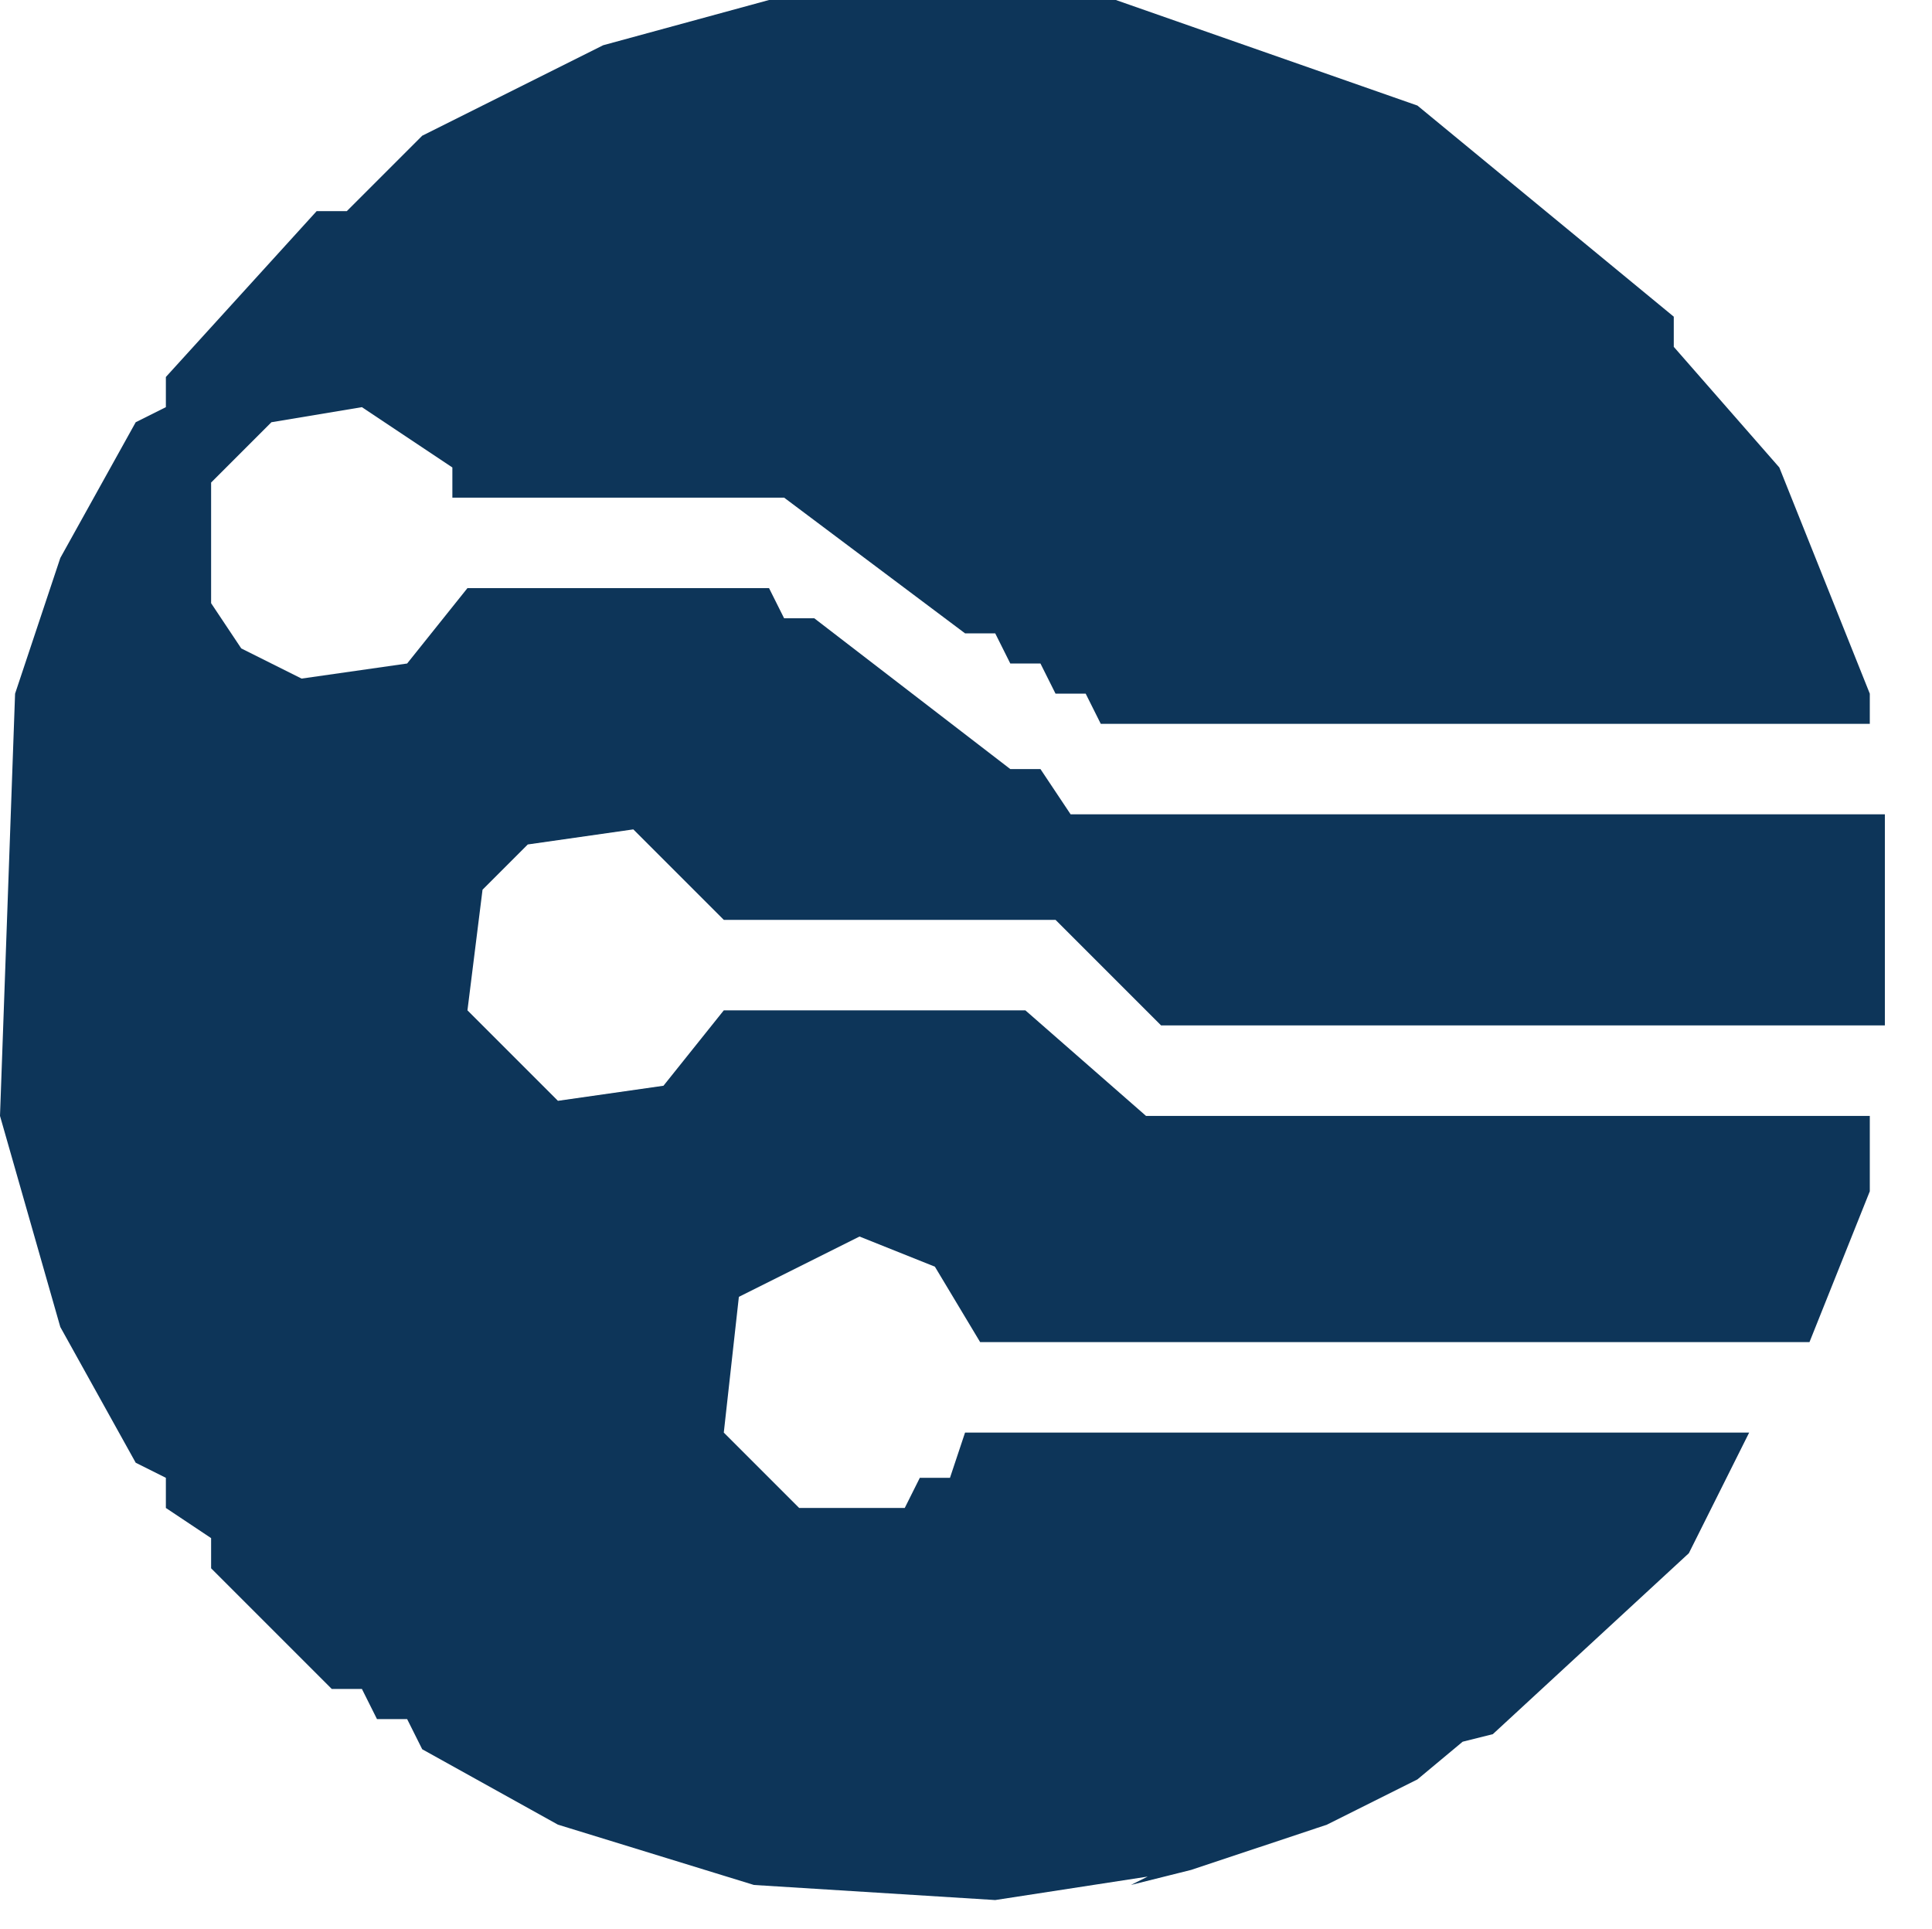
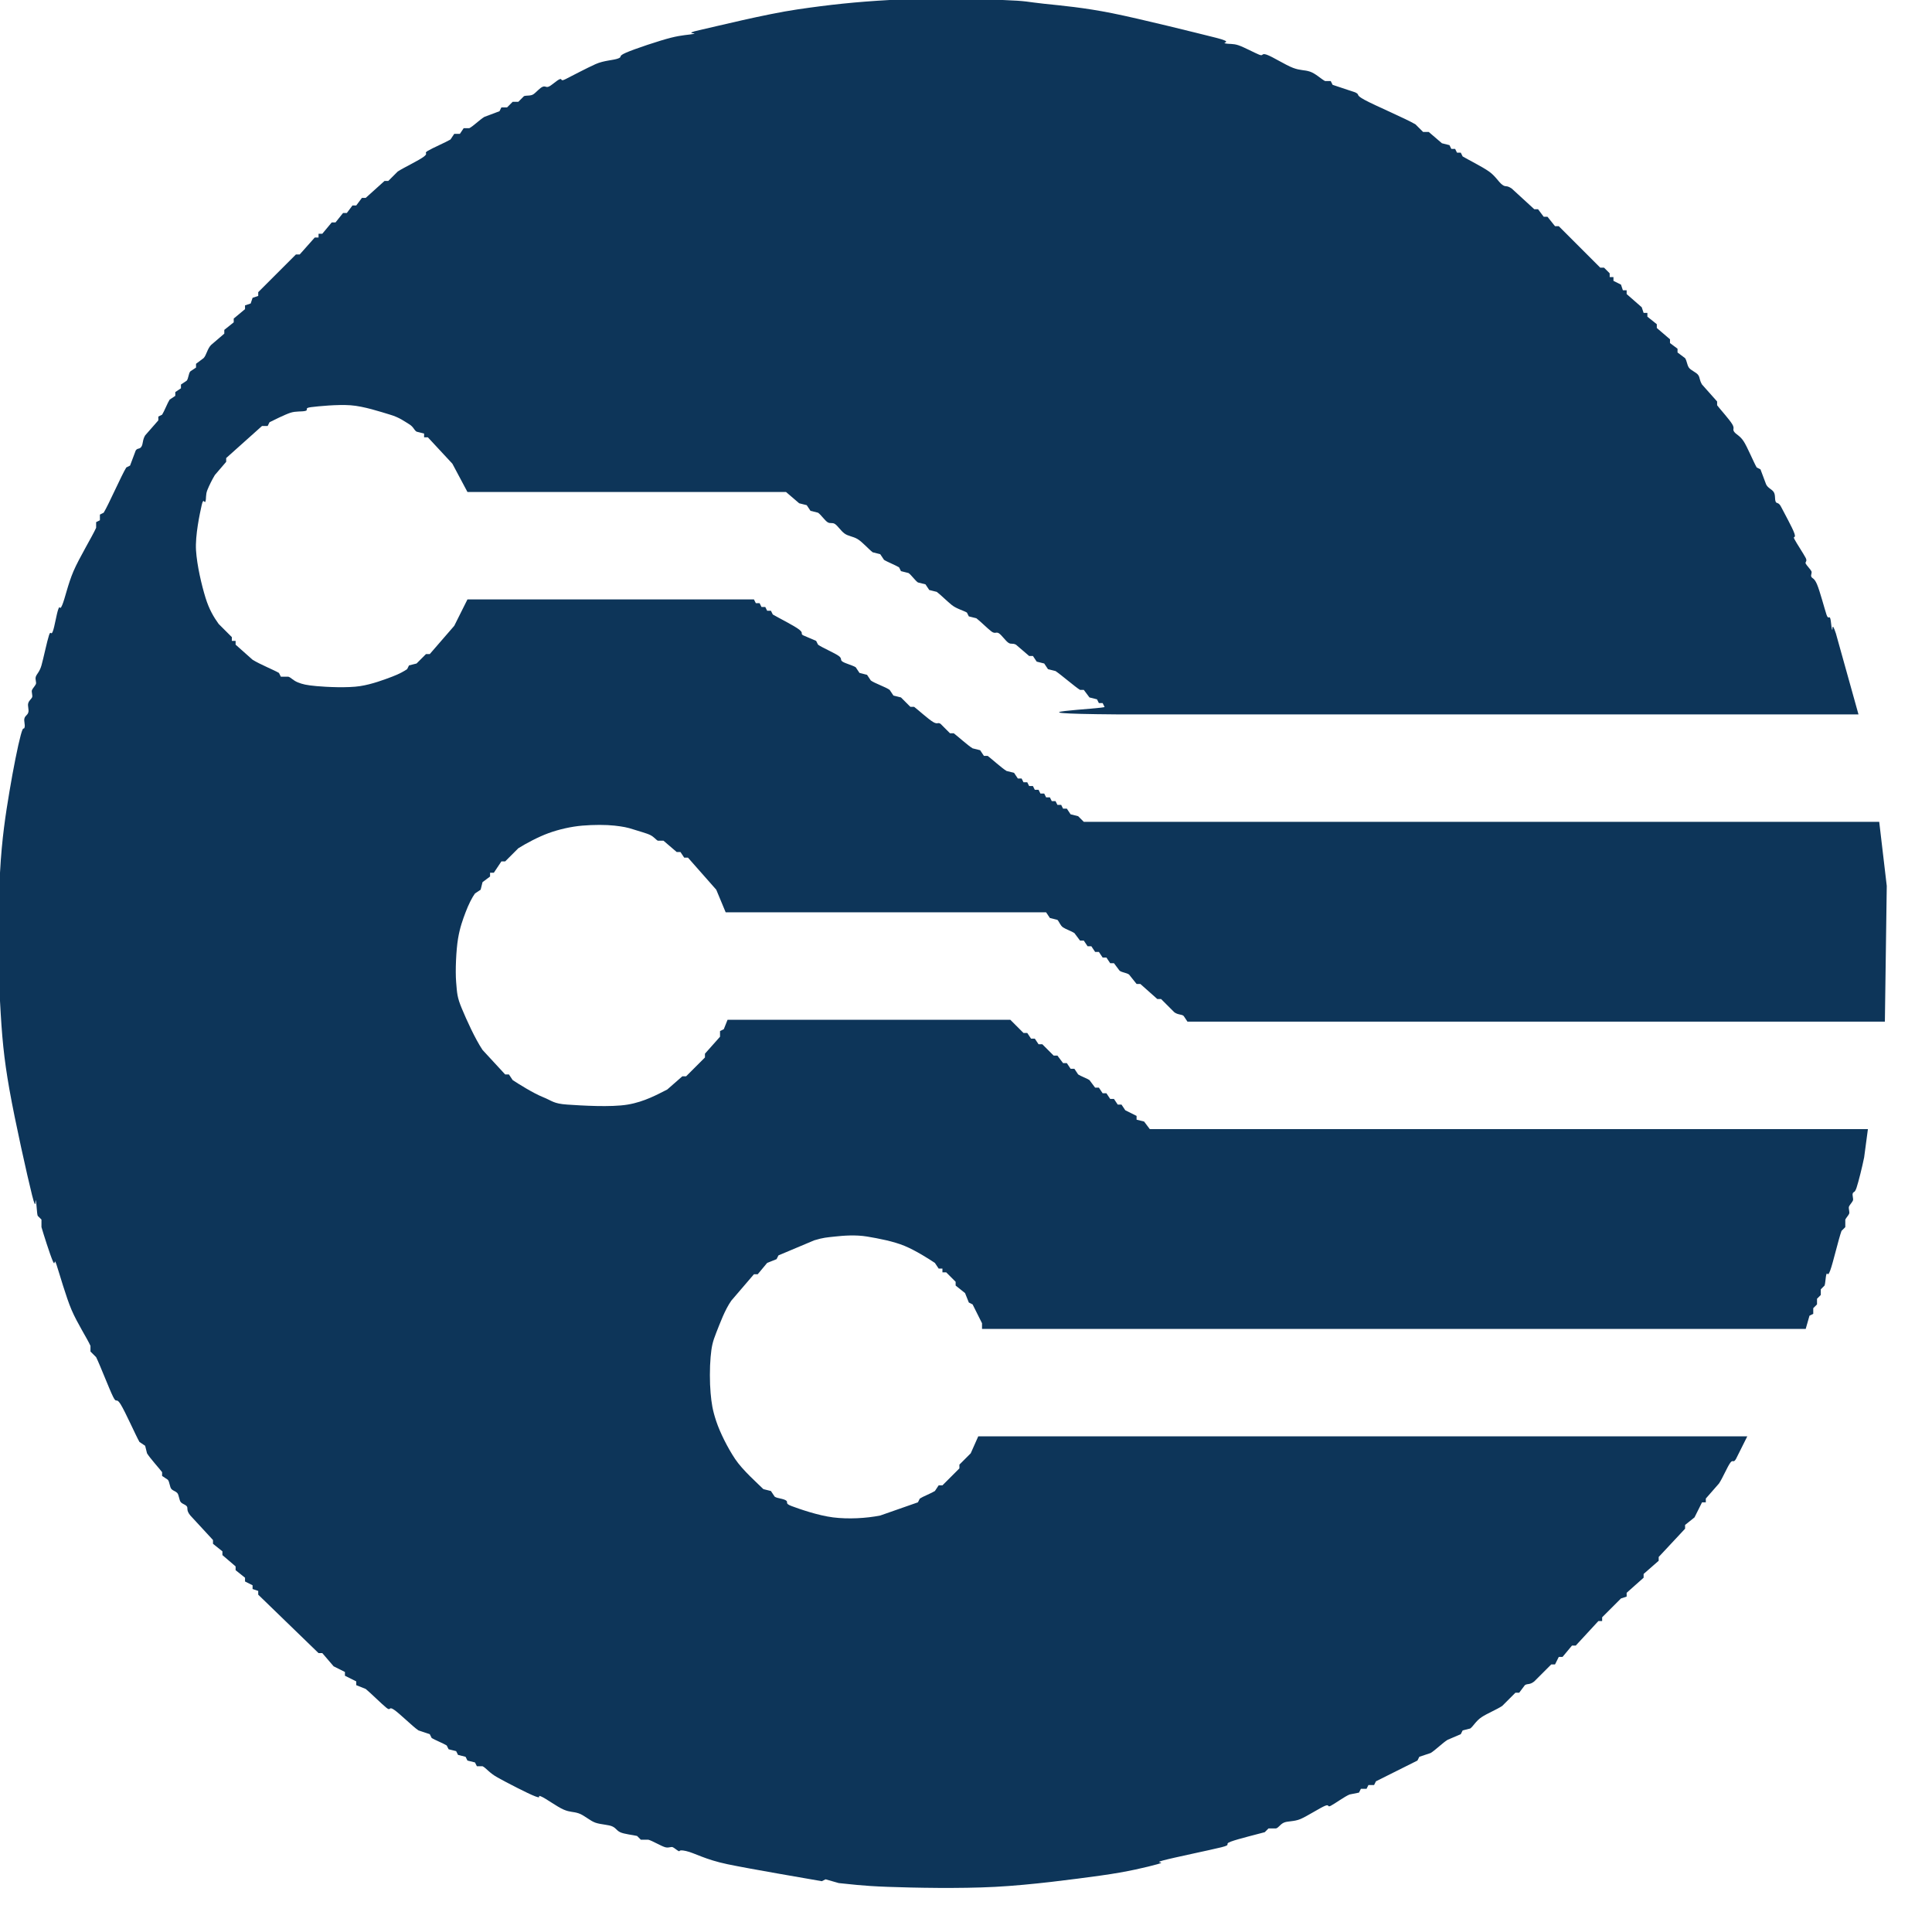
<svg xmlns="http://www.w3.org/2000/svg" width="1025" height="1023" viewBox="0 0 1025 1023">
-   <path d="M408 0 L592 0 L752 56 L888 168 L888 184 L944 248 L992 368 L992 384 L584 384 L576 368 L560 368 L552 352 L536 352 L528 336 L512 336 L416 264 L240 264 L240 248 L192 216 L144 224 L112 256 L112 320 L128 344 L160 360 L216 352 L248 312 L408 312 L416 328 L432 328 L536 408 L552 408 L568 432 L1000 432 L1000 544 L616 544 L560 488 L384 488 L336 440 L280 448 L256 472 L248 536 L296 584 L352 576 L384 536 L544 536 L608 592 L992 592 L992 632 L960 712 L520 712 L496 672 L456 656 L392 688 L384 760 L424 800 L480 800 L488 784 L504 784 L512 760 L928 760 L896 824 L792 920 L760 928 L752 944 L704 968 L600 1000 L800 904 L752 944 L600 1000 L808 896 L752 944 L600 1000 L736 944 L704 968 L632 992 L600 1000 L704 960 L632 992 L528 1008 L400 1000 L296 968 L224 928 L216 912 L200 912 L192 896 L176 896 L112 832 L112 816 L88 800 L88 784 L72 776 L32 704 L0 592 L8 368 L32 296 L72 224 L88 216 L88 200 L168 112 L184 112 L224 72 L320 24 Z" fill="#0D3559" />
+   <path d="M472 0 C490 -1 518.5 -0.5 532 0 C545.5 0.5 544.5 1 554 2 C563.5 3 575 4 590 7 C605 10 635 17.5 645 20 C655 22.5 648 22.5 650 23 C652 23.5 654 23 657 24 C660 25 665.5 28 668 29 C670.5 30 669 28 672 29 C675 30 682 34.5 686 36 C690 37.5 692 37 695 38 C698 39 701 42 703 43 L706 43 L707 45 L719 49 C722 50.5 718.5 50 724 53 C729.5 56 746 63 751 66 L755 70 L758 70 L765 76 L769 77 L770 79 L772 79 L773 81 L775 81 L776 83 C778.5 84.5 786.5 88.5 790 91 C793.5 93.5 795 96.5 797 98 C799 99.5 799 98 802 100 L814 111 L816 111 L819 115 L821 115 L825 120 L827 120 L849 142 L851 142 L854 145 L854 147 L856 147 L856 149 L860 151 L861 154 L863 154 L863 156 L871 163 L872 166 L874 166 L874 168 L879 172 L879 174 L886 180 L886 182 L890 185 L890 187 L894 190 C895 191.5 895 193.5 896 195 C897 196.5 900 197.5 901 199 C902 200.5 901.5 201.5 903 204 L911 213 L911 215 C912.5 217 917.5 222.5 919 225 C920.5 227.5 919 227.5 920 229 C921 230.5 923 231 925 234 C927 237 930.5 245.5 932 248 L934 249 L937 257 C938 259 940 259.5 941 261 C942 262.5 941.5 264.5 942 266 C942.5 267.5 943.5 266 945 269 C946.5 272 951 280 952 283 C953 286 951 284 952 286 C953 288 957 294 958 296 C959 298 957.5 298 958 299 C958.5 300 960.5 302 961 303 C961.5 304 960.5 305 961 306 C961.5 307 962.5 306.5 964 310 C965.5 313.5 968 323 969 326 C970 329 970.5 326.5 971 328 C971.5 329.5 971.5 332.5 972 334 C972.5 335.5 971.5 328.5 974 336 L986 379 L593 379 C526.5 378.5 587.5 376 586 375 L585 373 L583 373 L582 371 L578 370 L575 366 L573 366 C570.5 364.5 563 358 560 356 L556 355 L554 352 L550 351 L548 348 L546 348 L539 342 C537 341 536.5 342 535 341 C533.5 340 531.5 337 530 336 C528.5 335 528 336.5 526 335 C524 333.5 520 329.5 518 328 L514 327 L513 325 C511.5 324 507.5 323 505 321 C502.5 319 499 315.5 497 314 L493 313 L491 310 L487 309 C485.5 308 483.5 305 482 304 L478 303 L477 301 C475.5 300 470.5 298 469 297 L467 294 L463 293 C461 291.5 457.5 287.5 455 286 C452.5 284.5 450 284.5 448 283 C446 281.5 444.5 279 443 278 C441.5 277 440.5 278 439 277 C437.5 276 435.5 273 434 272 L430 271 L428 268 L424 267 L417 261 L248 261 L240 246 L227 232 L225 232 L225 230 L221 229 C219.5 228 219.5 226.5 217 225 C214.5 223.5 212 221.5 207 220 C202 218.5 193 215.5 186 215 C179 214.5 169 215.5 165 216 C161 216.5 164 217.5 162 218 C160 218.5 157 218 154 219 C151 220 145 223 143 224 L142 226 L139 226 L120 243 L120 245 L114 252 C112.5 254.5 111 257.5 110 260 C109 262.5 109.5 264.5 109 266 C108.5 267.5 108 263.5 107 268 C106 272.5 103.5 284 104 292 C104.5 300 107 310.5 109 317 C111 323.5 113.5 327.5 116 331 L123 338 L123 340 L125 340 L125 342 L134 350 C138 352.5 145.5 355.5 148 357 L149 359 L153 359 C154.5 359.5 155.5 361 158 362 C160.5 363 162.5 363.5 168 364 C173.5 364.5 184.5 365 191 364 C197.5 363 204 360.5 208 359 C212 357.5 214.5 356 216 355 L217 353 L221 352 L226 347 L228 347 L241 332 L248 318 L400 318 L401 320 L403 320 L404 322 L406 322 L407 324 L409 324 L410 326 C412.5 327.5 421.5 332 424 334 C426.5 336 424.5 336 426 337 L433 340 L434 342 C436 343.5 443 346.5 445 348 C447 349.5 445.5 350 447 351 C448.5 352 452.5 353 454 354 L456 357 L460 358 L462 361 C464 362.5 470 364.5 472 366 L474 369 L478 370 L483 375 L485 375 C487 376.5 492.5 381.5 495 383 C497.5 384.5 497.5 383 499 384 L504 389 L506 389 C508 390.5 513.5 395.5 516 397 L520 398 L522 401 L524 401 C526 402.5 531.5 407.5 534 409 L538 410 L540 413 L542 413 L543 415 L545 415 L546 417 L548 417 L549 419 L551 419 L552 421 L554 421 L555 423 L557 423 L558 425 L560 425 L561 427 L563 427 L564 429 L566 429 L568 432 L572 433 L575 436 L997 436 L1001 470 L1000 542 L630 542 L628 539 C627 538 625 538.5 623 537 L616 530 L614 530 L605 522 L603 522 L599 517 C597.5 516 595.5 516 594 515 L591 511 L589 511 L587 508 L585 508 L583 505 L581 505 L579 502 L577 502 L575 499 L573 499 L570 495 C568.5 494 565.5 493 564 492 C562.5 491 562 489 561 488 L557 487 L555 484 L385 484 L380 472 L365 455 L363 455 L361 452 L359 452 L352 446 L349 446 C348 445.5 347 444 345 443 C343 442 339 441 336 440 C333 439 330.5 438.5 326 438 C321.5 437.5 315 437.5 309 438 C303 438.5 296.5 440 291 442 C285.5 444 279 447.5 275 450 L268 457 L266 457 L262 463 L260 463 L260 465 L256 468 L255 472 L252 474 C250.5 476 248.5 480 247 484 C245.5 488 244 492 243 498 C242 504 241.5 515 242 521 C242.5 527 242.5 529 245 535 C247.5 541 252 551 256 557 L268 570 L270 570 L272 573 C275 575 283 580 288 582 C293 584 293.5 585.5 301 586 C308.5 586.5 324 587.5 333 586 C342 584.5 349 580.5 354 578 L362 571 L364 571 L374 561 L374 559 L382 550 L382 547 L384 546 L386 541 L536 541 L543 548 L545 548 L547 551 L549 551 L551 554 L553 554 L559 560 L561 560 L564 564 L566 564 L568 567 L570 567 L572 570 C573.5 571 576.5 572 578 573 L581 577 L583 577 L585 580 L587 580 L589 583 L591 583 L593 586 L595 586 L597 589 L603 592 L603 594 L607 595 L610 599 L991 599 L989 614 C988 619 986 627 985 630 C984 633 983.5 632 983 633 C982.5 634 983.5 636 983 637 C982.5 638 981.5 639 981 640 C980.5 641 981.5 643 981 644 C980.5 645 979.5 646 979 647 L979 651 L977 653 C975.5 657 972.5 670 971 674 C969.5 678 969.5 674.5 969 676 C968.5 677.5 968.5 680.5 968 682 L966 684 L966 687 L964 689 L964 692 L962 694 L962 697 L960 698 L958 705 L521 705 L521 702 C520 700 517 694 516 692 L514 691 L512 686 L507 682 L507 680 L502 675 L500 675 L500 673 L498 673 L496 670 C493 668 486 663.5 480 661 C474 658.5 466 657 460 656 C454 655 447.5 655.5 443 656 C438.5 656.5 437 656.5 432 658 L413 666 L412 668 L407 670 L402 676 L400 676 L388 690 C384.5 695 382 702 380 707 C378 712 377.5 714.5 377 720 C376.5 725.5 376.5 733.5 377 739 C377.5 744.5 378 748 380 754 C382 760 386 768 390 774 C394 780 402 787 405 790 L409 791 L411 794 C412.5 795 415.5 795 417 796 C418.5 797 416 797.5 420 799 C424 800.5 434 804 442 805 C450 806 459.5 805.5 467 804 L487 797 L488 795 C489.5 794 494.5 792 496 791 L498 788 L500 788 L509 779 L509 777 L515 771 L519 762 L927 762 L921 774 C919.5 776.5 919.5 774 918 776 C916.5 778 914 784 912 787 L905 795 L905 797 L903 797 L899 805 L894 809 L894 811 L880 826 L880 828 L872 835 L872 837 L863 845 L863 847 L860 848 L850 858 L850 860 L848 860 L836 873 L834 873 L829 879 L827 879 L825 883 L823 883 L814 892 C811.5 894 810.5 893 809 894 L806 898 L804 898 L797 905 C794 907 789 909 786 911 C783 913 781.5 916 780 917 L776 918 L775 920 L768 923 C765.5 924.5 761.5 928.5 759 930 L753 932 L752 934 C748 936 734 943 730 945 L729 947 L726 947 L725 949 L722 949 L721 951 L716 952 C713.5 953 708 957 706 958 C704 959 705.5 957 703 958 C700.5 959 693.5 963.5 690 965 C686.5 966.5 683 966 681 967 C679 968 678.5 969.5 677 970 L673 970 L671 972 C667.5 973 657 975.5 653 977 C649 978.5 654 978.5 648 980 C642 981.5 622.5 985.5 617 987 C611.5 988.5 619.5 987.5 614 989 C608.5 990.5 598.5 993 584 995 C569.5 997 547 1000 528 1001 C509 1002 485 1001.5 471 1001 C457 1000.5 450.5 999.5 445 999 L438 997 L436 998 C427.5 996.5 398 991.5 386 989 C374 986.5 368.5 983 364 982 C359.5 981 361 982.5 360 982 C359 981.5 358 980.5 357 980 C356 979.5 355 980.5 353 980 C351 979.5 346 976.5 344 976 L340 976 L338 974 C336 973.5 331 973 329 972 C327 971 327 970 325 969 C323 968 319 968 316 967 C313 966 310 963 307 962 C304 961 302.5 961.5 299 960 C295.5 958.5 289.5 954 287 953 C284.5 952 288 954.5 284 953 C280 951.5 268.5 945.5 264 943 C259.5 940.5 258 938 256 937 L253 937 L252 935 L248 934 L247 932 L243 931 L242 929 L238 928 L237 926 C235.5 925 230.5 923 229 922 L228 920 L222 918 C219 916 212 909 209 907 C206 905 207.5 908 205 906 C202.5 904 196.5 898 194 896 L189 894 L189 892 L183 889 L183 887 L177 884 L171 877 L169 877 L137 846 L137 844 L134 843 L134 841 L130 839 L130 837 L125 833 L125 831 L118 825 L118 823 L113 819 L113 817 L101 804 C98.5 801 100 800 99 799 C98 798 97 798 96 797 C95 796 95 793 94 792 C93 791 92 791 91 790 C90 789 90 786 89 785 L86 783 L86 781 C84.5 779 79.5 773.5 78 771 L77 767 L74 765 C72 761.5 66.5 749 64 745 C61.5 741 62 745 60 741 C58 737 53 724 51 720 L48 717 L48 714 C46.5 710.5 41 702 38 695 C35 688 31.5 675.5 30 671 C28.5 666.5 29.5 672.5 28 669 C26.5 665.5 23 654.5 22 651 L22 647 L20 645 C19.5 643.5 19.5 639 19 637 C18.5 635 19.5 644 17 634 C14.5 624 8 595 5 578 C2 561 1 550 0 531 C-1 512 -1 481.5 0 463 C1 444.5 3 432 5 420 C7 408 9.5 395.5 11 390 C12.5 384.5 12.5 387.5 13 386 C13.5 384.5 12.5 382.5 13 381 C13.5 379.5 14.5 379.5 15 378 C15.5 376.5 14.5 374.5 15 373 C15.5 371.5 16.5 371 17 370 C17.5 369 16.5 367 17 366 C17.5 365 18.5 364 19 363 C19.5 362 18.5 360.5 19 359 C19.5 357.5 21 356.5 22 353 C23 349.5 25 340 26 337 C27 334 27 337.5 28 335 C29 332.5 30 325.5 31 323 C32 320.5 31.5 324.5 33 321 C34.5 317.5 36 310 39 303 C42 296 49 284.5 51 280 L51 277 L53 276 L53 273 L55 272 C57.5 268 64.5 252 67 248 L69 247 L72 239 C73 237.5 74 238.5 75 237 C76 235.5 75.5 233.5 77 231 L84 223 L84 221 L86 220 C87 218.5 89 213.5 90 212 L93 210 L93 208 L96 206 L96 204 L99 202 C100 201 100 198 101 197 L104 195 L104 193 L108 190 C109.5 188.5 110 185 112 183 L119 177 L119 175 L124 171 L124 169 L130 164 L130 162 L133 161 L134 158 L137 157 L137 155 L157 135 L159 135 L167 126 L169 126 L169 124 L171 124 L176 118 L178 118 L182 113 L184 113 L187 109 L189 109 L192 105 L194 105 L204 96 L206 96 L211 91 C214 89 222.5 85 225 83 C227.5 81 224.5 81.5 227 80 C229.5 78.5 236.5 75.5 239 74 L241 71 L244 71 L246 68 L249 68 C251 67 254.5 63.5 257 62 L265 59 L266 57 L269 57 L272 54 L275 54 L278 51 C279.5 50.5 281.5 51 283 50 C284.5 49 286.5 46.5 288 46 C289.5 45.5 289.5 46.5 291 46 C292.5 45.5 295.5 42.5 297 42 C298.5 41.5 297 43.5 300 42 C303 40.5 311.5 36 316 34 C320.5 32 325.5 32 328 31 C330.5 30 327.5 30 332 28 C336.5 26 350 21.5 356 20 C362 18.5 365.5 18.5 368 18 C370.5 17.5 362 18 371 16 C380 14 406 7.5 423 5 C440 2.5 454 1 472 0 Z" fill="#0D3559" />
</svg>
